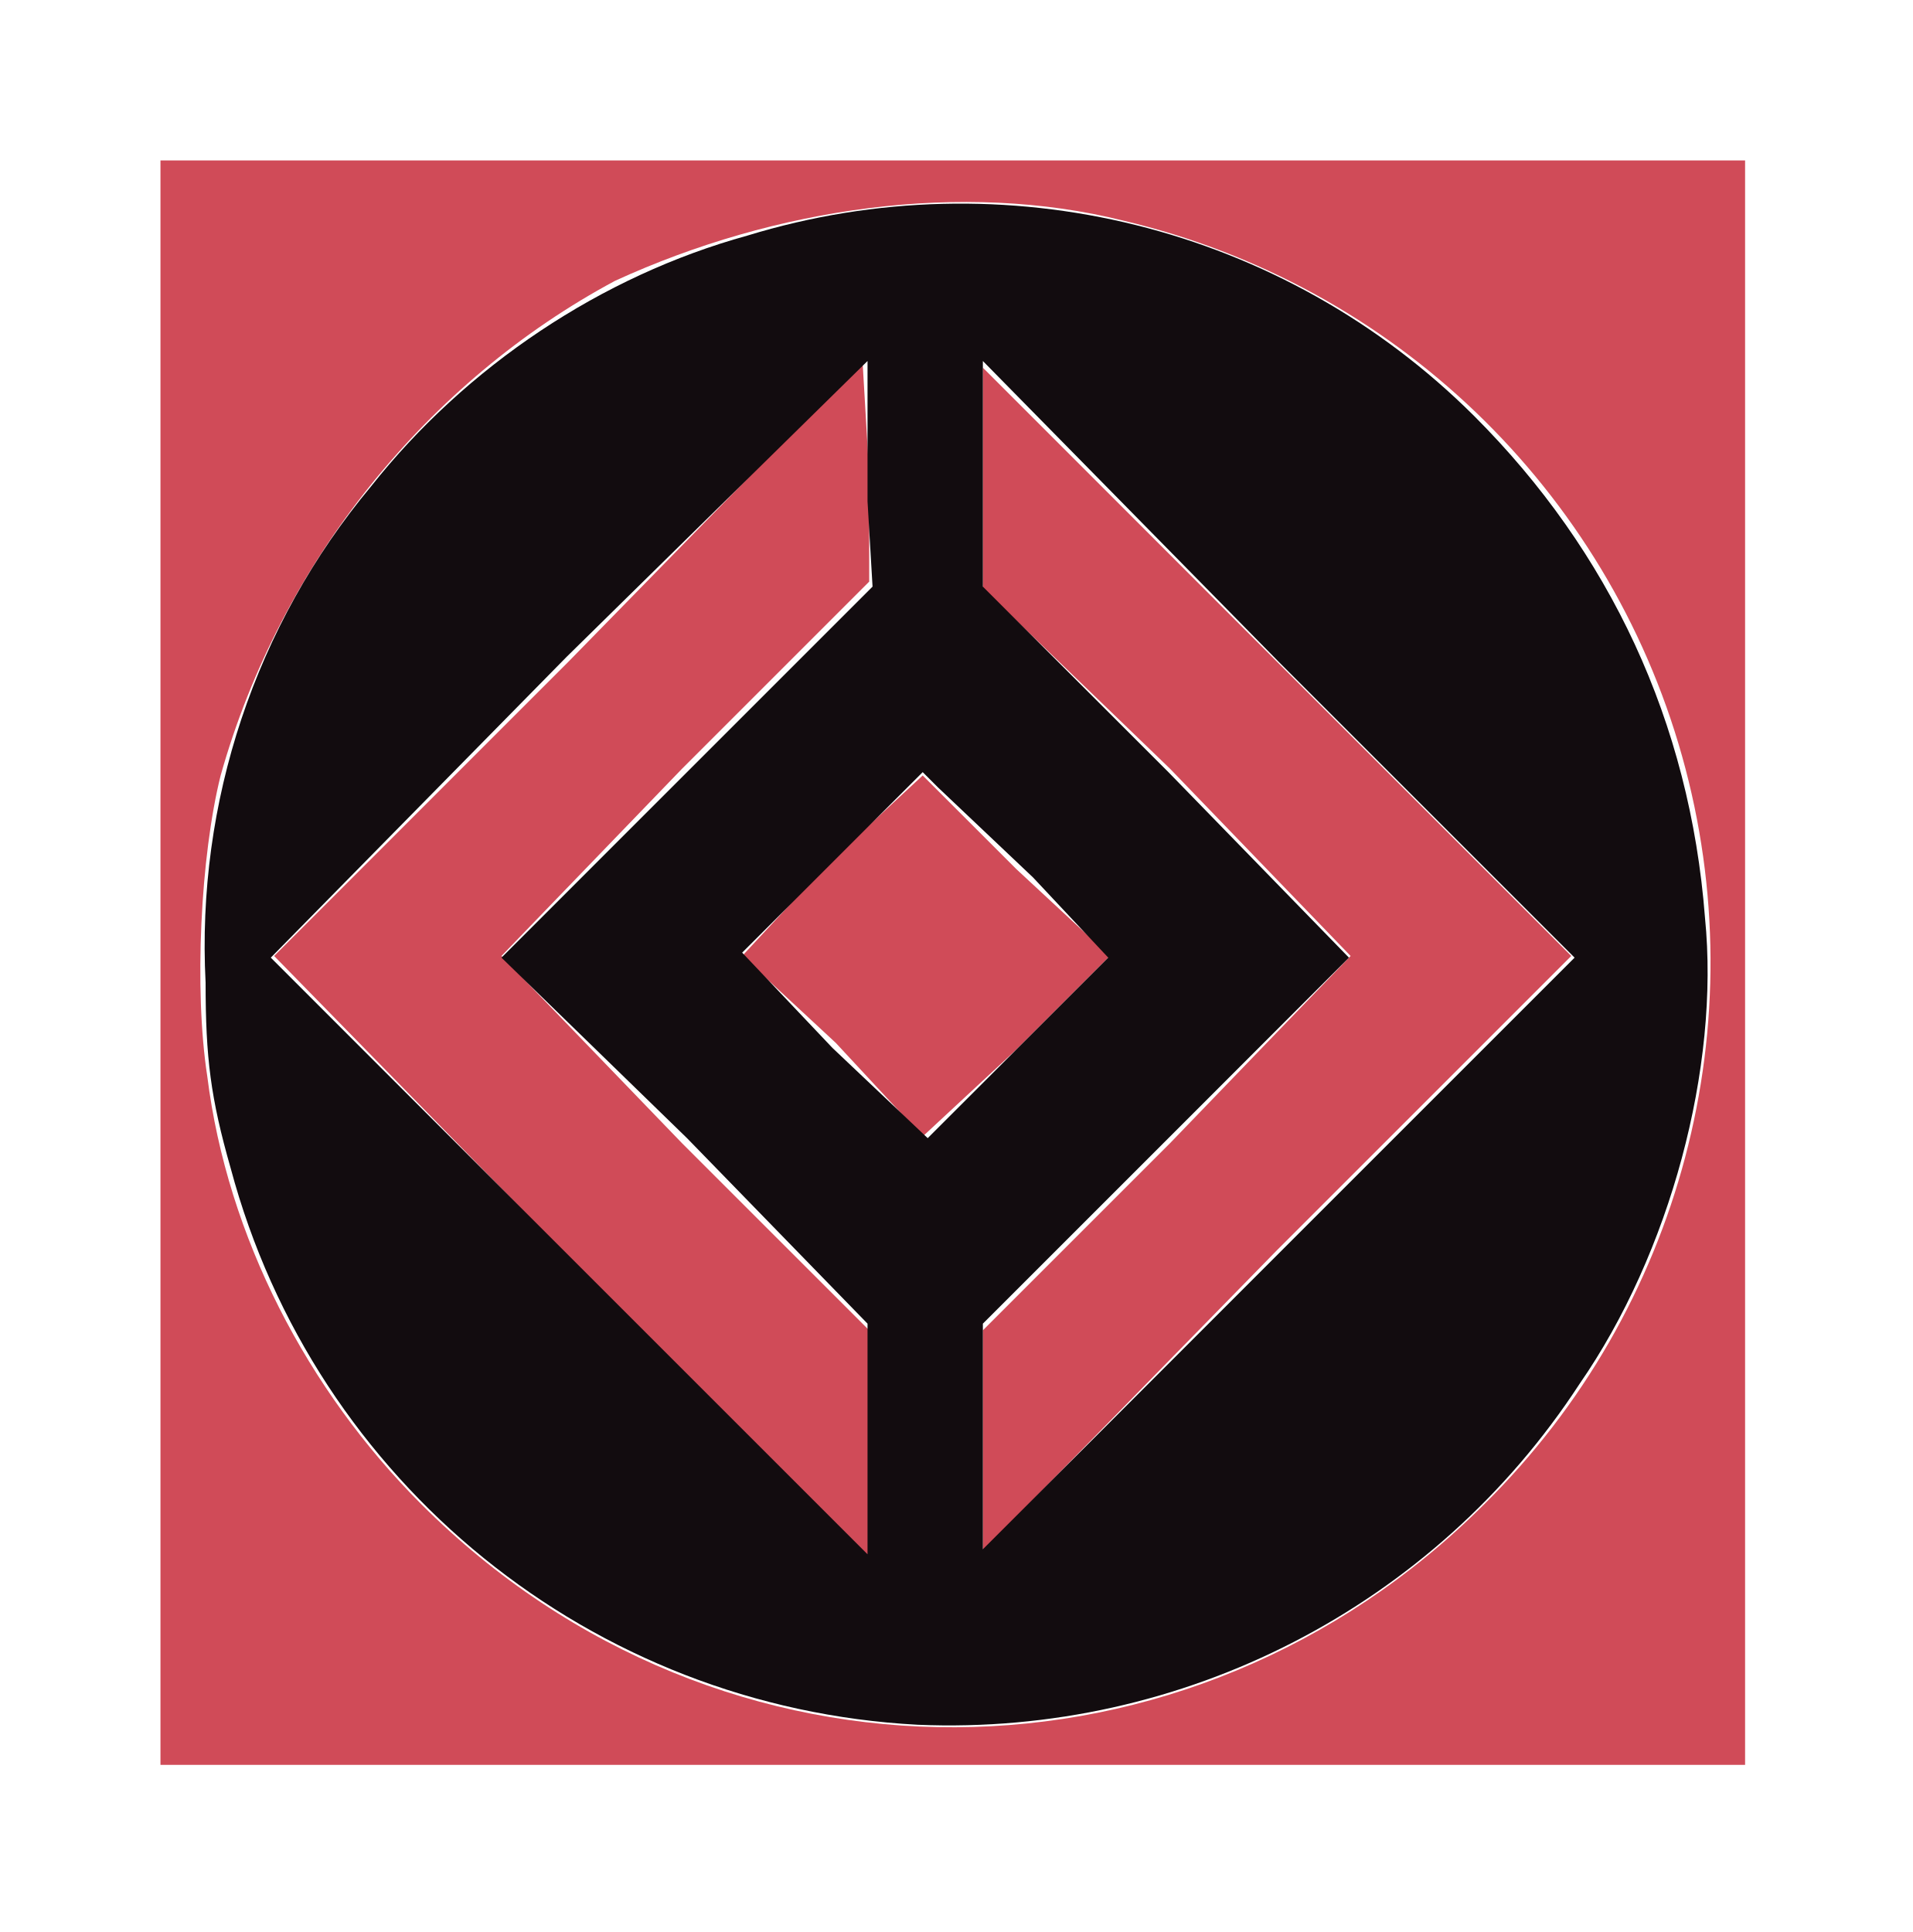
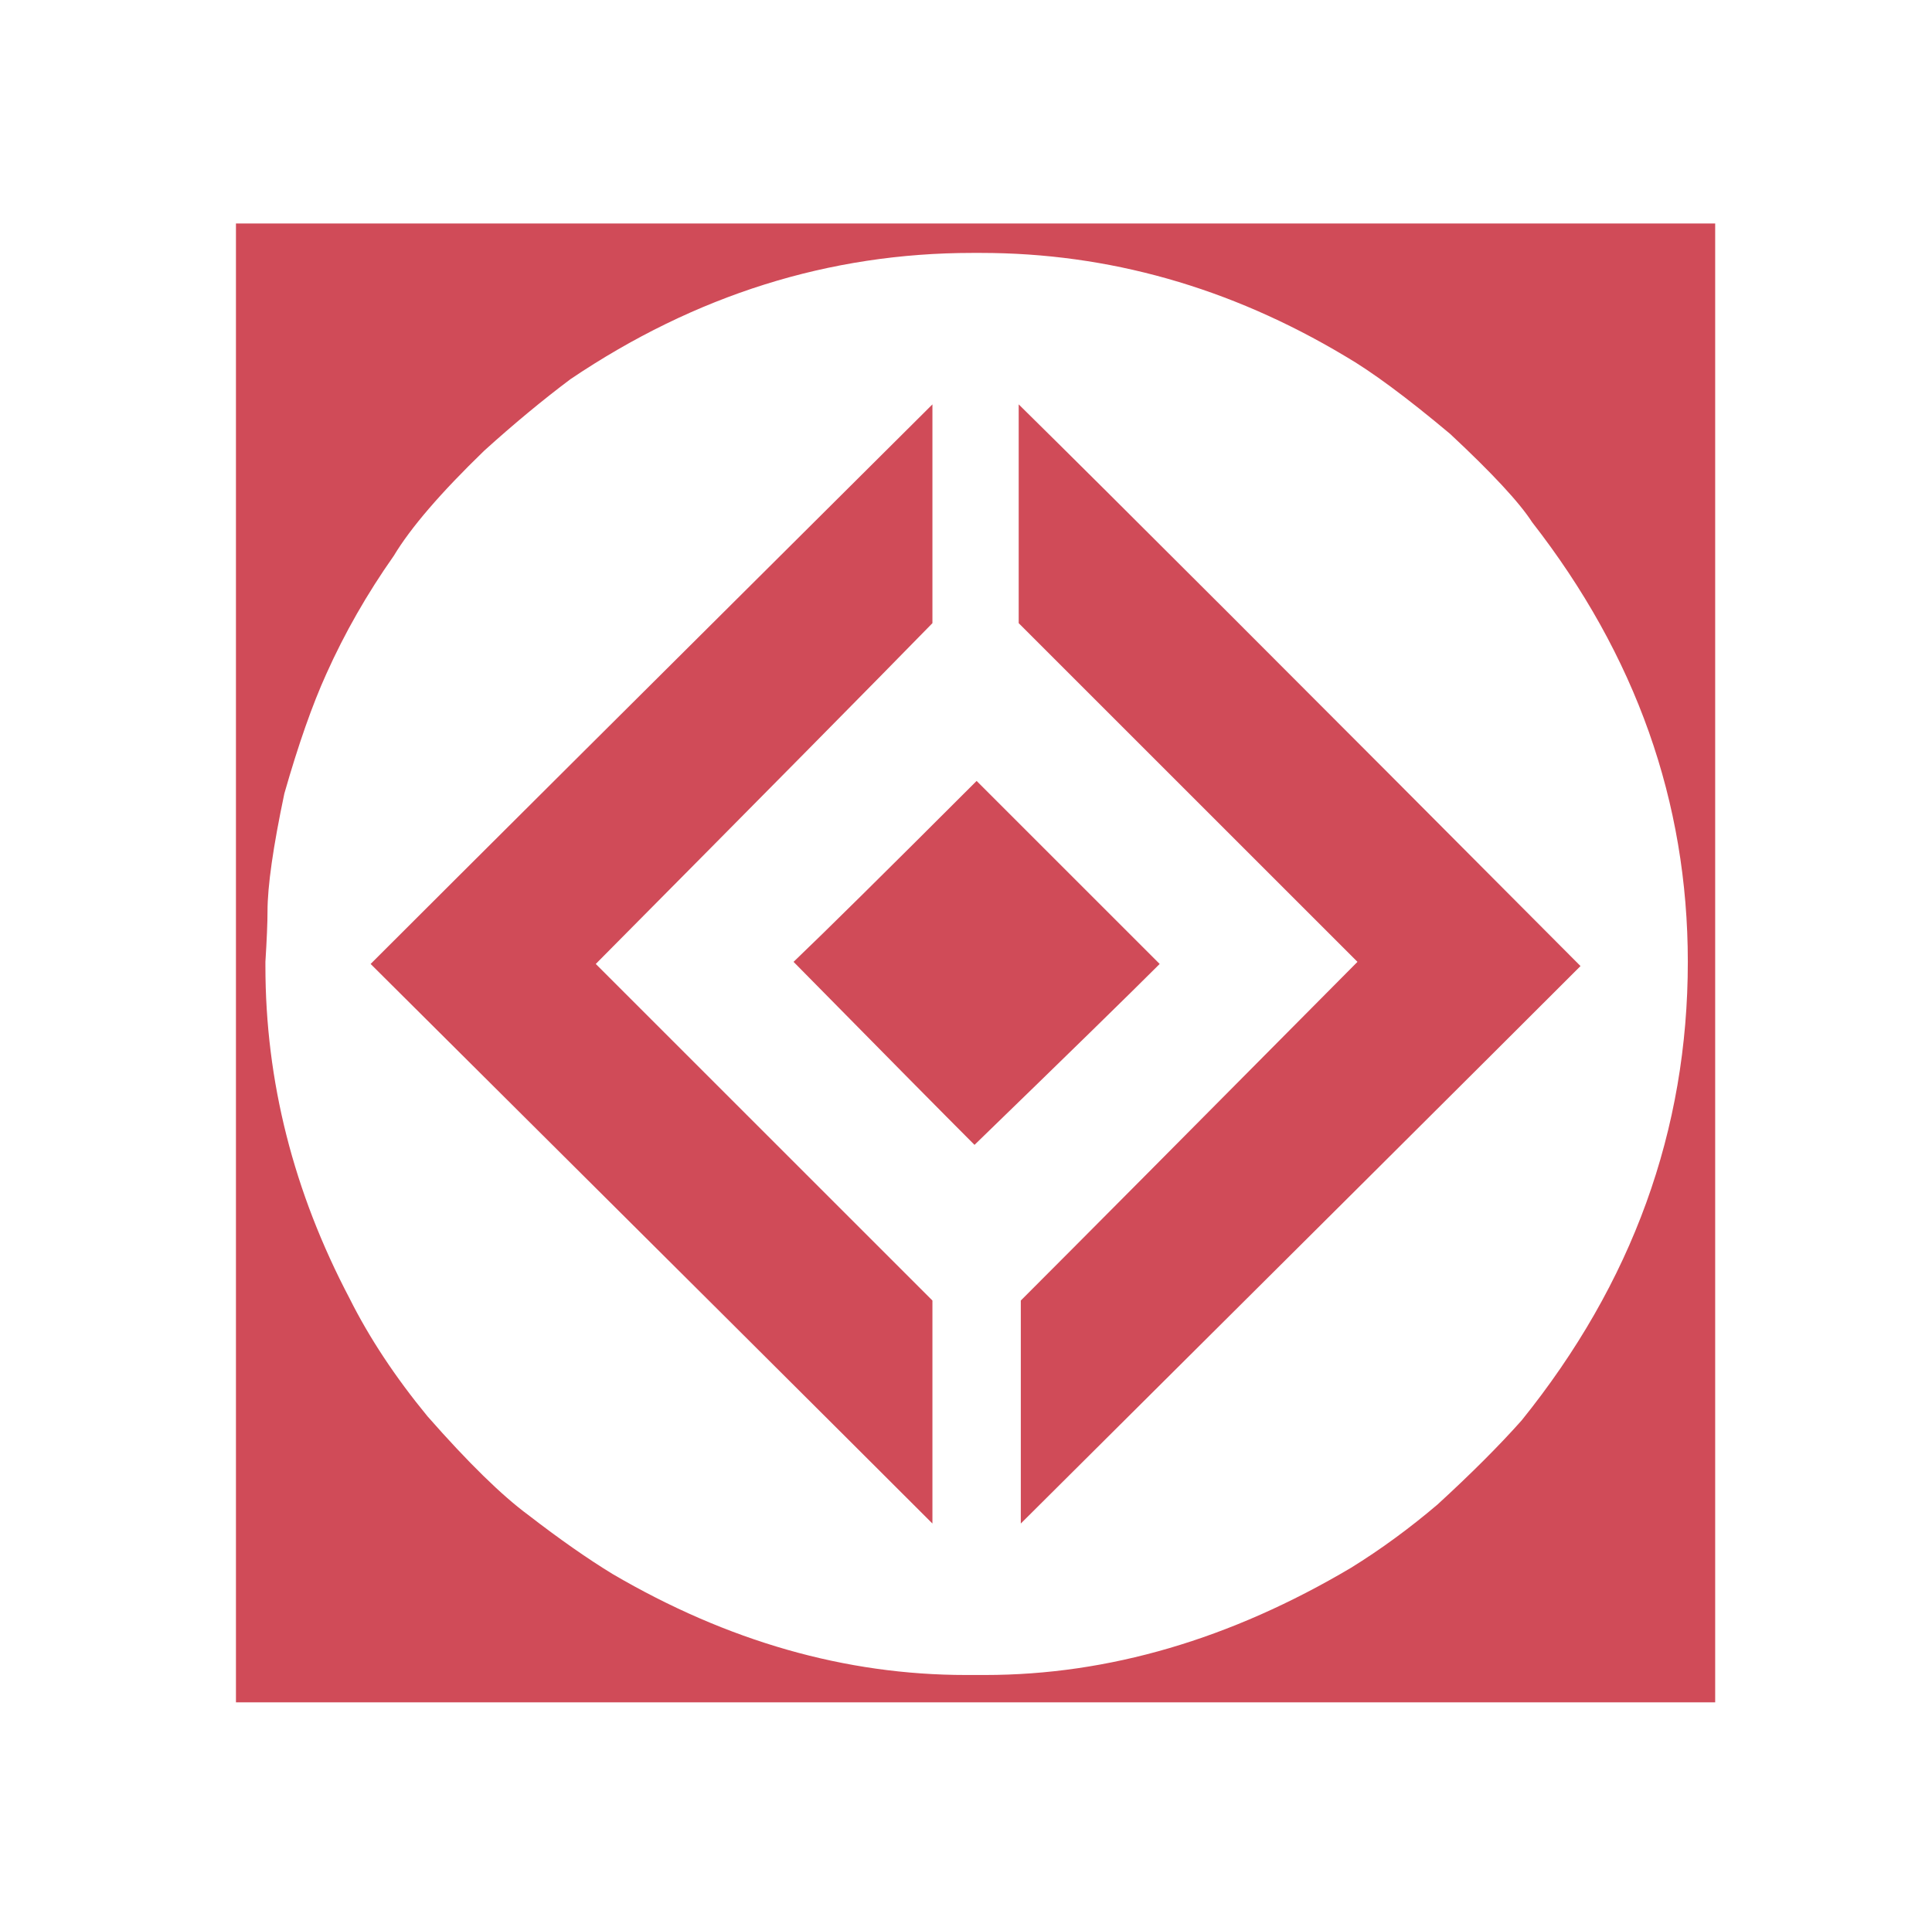
- <svg xmlns="http://www.w3.org/2000/svg" width="381" height="385" version="1.0" viewBox="0 0 286 289">
-   <path fill="#D04B58" d="M24 144v120h237V24H24v120zM168 33a114 114 0 0 1 54 192c-44 44-114 45-159 0-17-17-29-40-32-64-2-13-1-33 2-45 9-32 31-59 59-74 24-11 52-15 76-9z" />
-   <path fill="#D04B58" d="m85 99-44 44 44 45 45 45v-34l-28-28-27-28 27-28 28-28V71l-1-17-44 45zm62-28v17l28 27 27 28-27 28-28 28v33l44-45 44-44-44-44-44-44v16z" />
-   <path fill="#D04B58" d="m124 129-13 14 14 13 13 14 14-13 14-14-14-13-14-14-14 13z" />
-   <path fill="#D04B58" d="M183 344A150 150 0 0 1 46 233c-4-14-5-22-5-37a143 143 0 0 1 33-99c19-24 46-42 75-50a145 145 0 0 1 145 36c27 27 43 61 46 100 3 30-7 67-25 93a150 150 0 0 1-132 68zm-10-57v-23l-36-37-37-36 37-37 37-37-1-17V72l-60 59-59 60 59 59 60 60v-23zm82-155-59-60v45l37 37 36 37-36 36-37 37v45l59-59 59-59zm-49 43-19-18-3-3-18 18-18 18 18 19 19 18 18-18 18-18z" style="fill:#120C0F;stroke-width:.575" transform="scale(.75)" />
+ <svg xmlns="http://www.w3.org/2000/svg" version="1.1" viewBox="-10 0 1010 1000">
+   <path fill="#D04B58" d="M113.35 116.85h773.301v773.301h-773.301v-91.301v-488.399v-193.601zM128.75 502.95v2.2c0 60.133 14.667 118.066 44 173.8c10.267 20.533 23.833 41.066 40.7 61.6c21.267 24.2 38.866 41.434 52.8 51.7 c16.134 12.467 30.8 22.733 44 30.8c60.134 35.2 121.733 52.8 184.8 52.8h9.9c64.533 0 128.333 -18.699 191.399 -56.1c15.4 -9.533 30.434 -20.533 45.101 -33c17.6 -16.134 32.267 -30.8 44 -44 c57.934 -71.866 86.899 -151.8 86.899 -239.8c0 -83.601 -27.133 -160.233 -81.399 -229.9c-6.601 -10.267 -20.9 -25.666 -42.9 -46.2c-22.733 -19.066 -41.066 -32.633 -55 -40.699c-60.133 -35.934 -123.566 -53.9 -190.3 -53.9 h-4.4c-74.8 0 -144.833 22 -210.1 66c-14.667 11 -29.7 23.467 -45.1 37.4c-22.733 22 -38.5 40.333 -47.301 55c-13.933 19.8 -25.666 40.333 -35.199 61.6c-7.334 16.134 -14.667 37.033 -22 62.7 c-5.867 27.866 -8.801 48.399 -8.801 61.6c0 5.867 -0.366 14.667 -1.1 26.4zM477.45 211.45v114.399c-29.334 30.067 -88 89.467 -176 178.2l176 176v116.601c-49.134 -49.134 -147.033 -146.667 -293.7 -292.601 c49.134 -49.133 147.033 -146.666 293.7 -292.6zM522.55 211.45c49.134 48.399 147.033 146.3 293.7 293.7c-48.4 48.399 -145.934 145.566 -292.6 291.5v-116.601c29.333 -29.333 88 -88.366 176 -177.1l-177.101 -177.101v-114.399zM500.55 408.35 l95.7 95.7c-16.134 16.134 -48.4 47.667 -96.8 94.601c-15.4 -15.4 -46.934 -47.301 -94.601 -95.7c16.134 -15.4 48.034 -46.934 95.7 -94.601z" />
</svg>
